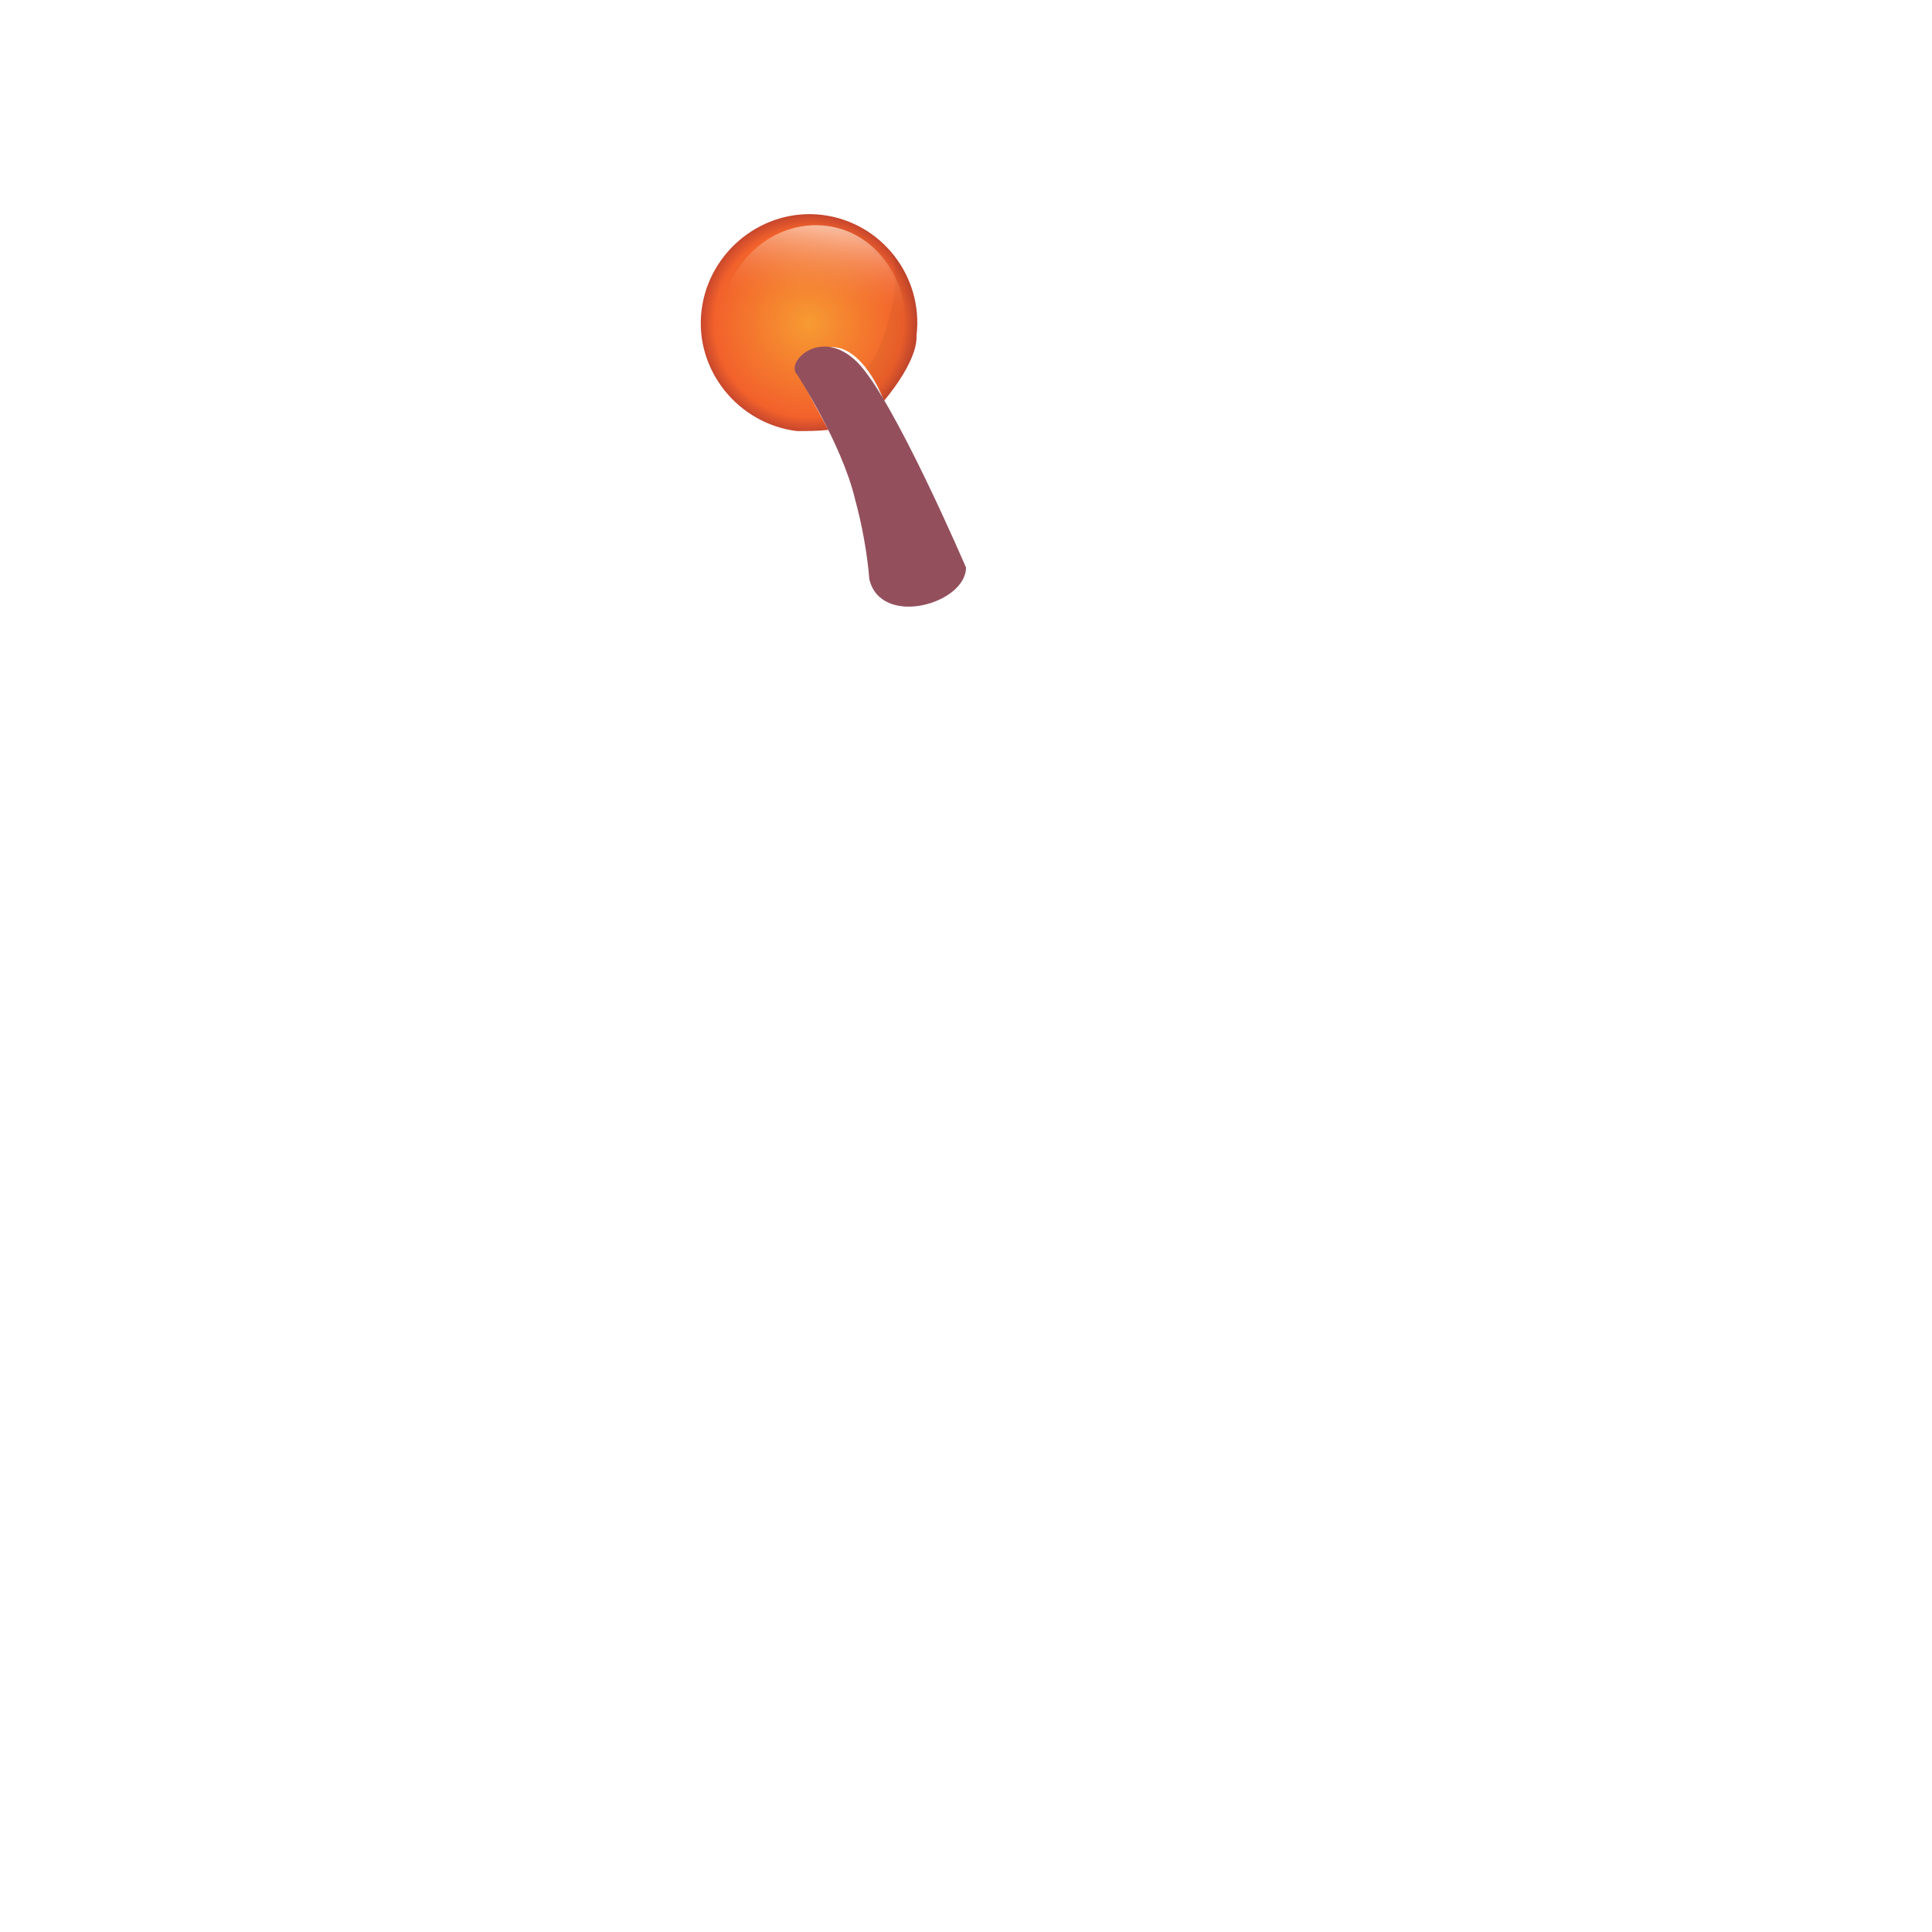
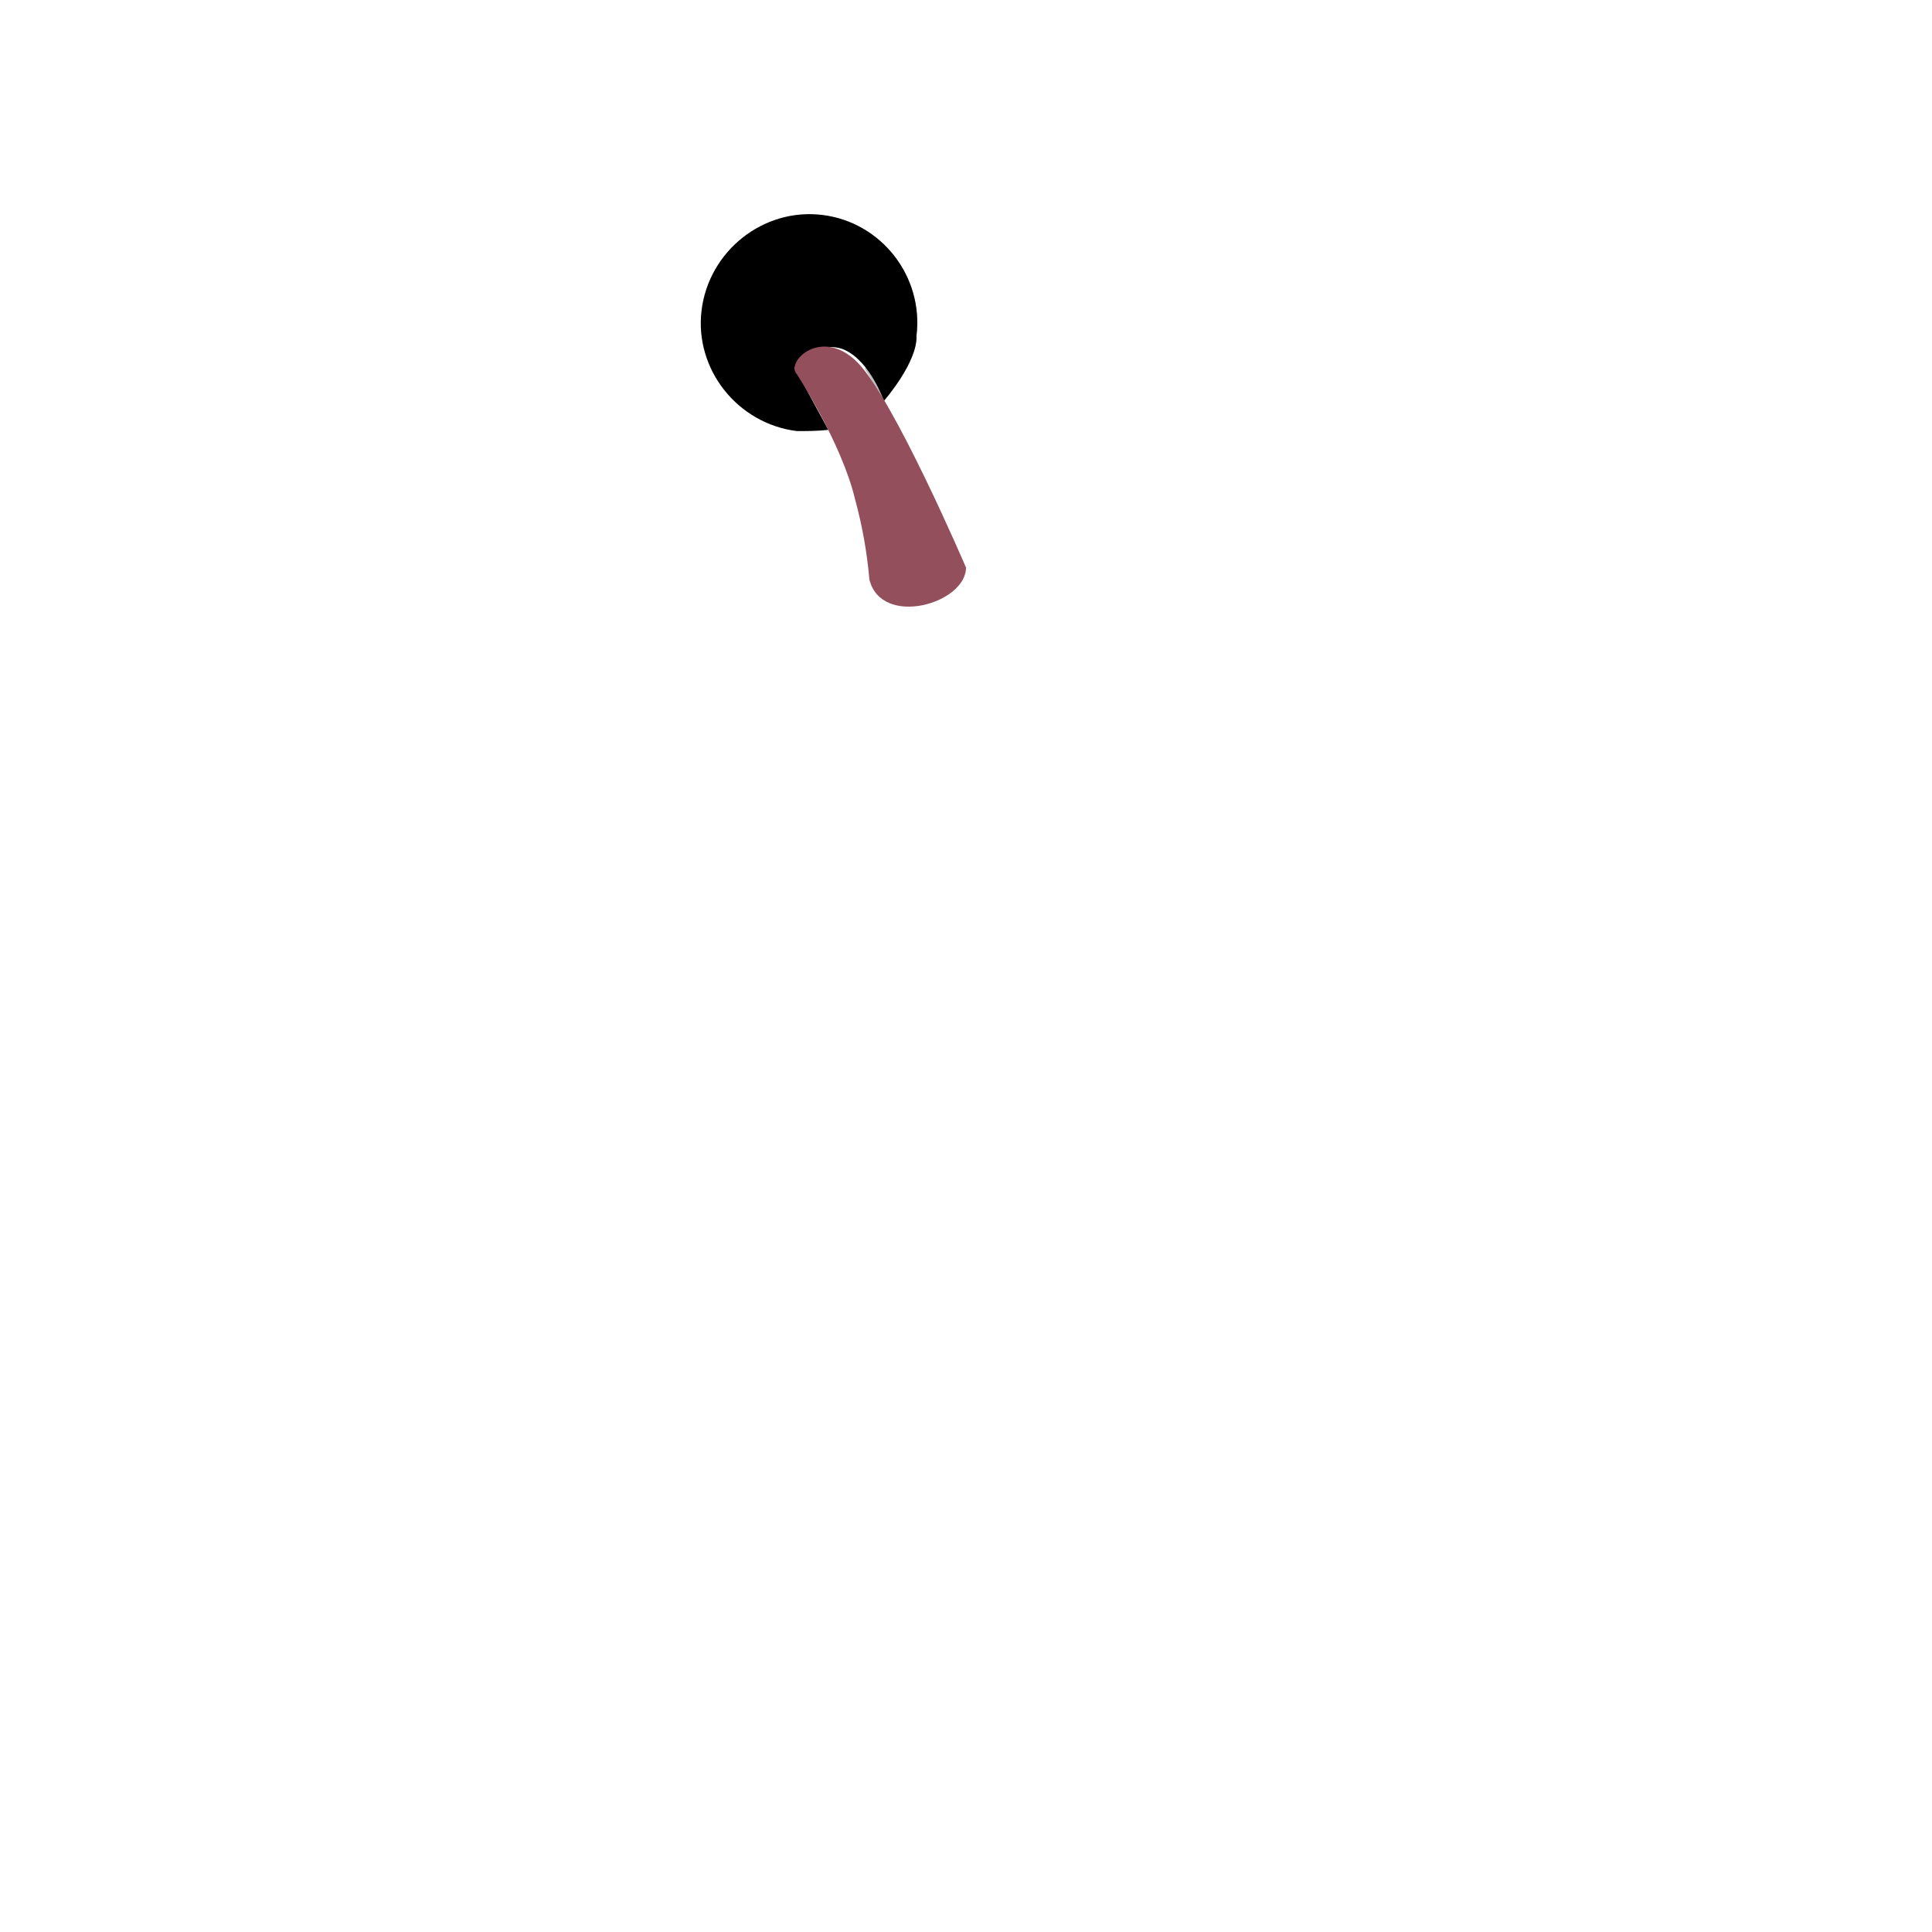
<svg xmlns="http://www.w3.org/2000/svg" xmlns:xlink="http://www.w3.org/1999/xlink" version="1.1" id="Layer_1" x="0px" y="0px" viewBox="0 0 160 160" style="enable-background:new 0 0 160 160;" xml:space="preserve">
-   <style type="text/css">
- 	.st0{fill:url(#SVGID_1_);}
+   <defs id="defs81" />
+   <style type="text/css" id="style2">
	.st1{opacity:5.000000e-02;}
	.st2{fill:url(#SVGID_2_);}
	.st3{fill:#93505C;}
	.st4{fill:url(#SVGID_3_);}
	.st5{clip-path:url(#SVGID_5_);}
	.st6{fill:url(#SVGID_6_);}
	.st7{fill:url(#SVGID_7_);}
	.st8{clip-path:url(#SVGID_9_);}
	.st9{fill:url(#SVGID_10_);}
</style>
-   <radialGradient id="SVGID_1_" cx="258.38" cy="-430.562" r="8.997" gradientTransform="matrix(0.9931 0.1172 0.1172 -0.9931 -139.1404 -431.1189)" gradientUnits="userSpaceOnUse">
-     <stop offset="0" style="stop-color:#F79B32" />
-     <stop offset="0.87" style="stop-color:#F2612B" />
-     <stop offset="1" style="stop-color:#C6462D" />
-   </radialGradient>
-   <path class="st0" d="M75.9,27.8c0.1,2.2-2.7,5.4-2.7,5.4S72.1,30,70,29s-4.9,1.2-4,1.8l2.6,4.8c-0.9,0.1-1.8,0.1-2.6,0.1  c-4.9-0.6-8.5-5.1-7.9-10s5.1-8.5,10-7.9C73,18.4,76.5,22.9,75.9,27.8C75.9,27.8,75.9,27.8,75.9,27.8L75.9,27.8z" />
-   <g class="st1">
-     <path d="M75.9,27.8c0.1,2.2-2.7,5.4-2.7,5.4l-1.6-2.7c1,0,3.6-7.3,2.1-9.7C75.4,22.7,76.2,25.3,75.9,27.8z" />
+   <path class="st0" d="M75.9,27.8c0.1,2.2-2.7,5.4-2.7,5.4S72.1,30,70,29s-4.9,1.2-4,1.8l2.6,4.8c-0.9,0.1-1.8,0.1-2.6,0.1  c-4.9-0.6-8.5-5.1-7.9-10s5.1-8.5,10-7.9C73,18.4,76.5,22.9,75.9,27.8C75.9,27.8,75.9,27.8,75.9,27.8L75.9,27.8z" id="path13" style="fill-opacity:1" />
+   <g class="st1" id="g17" style="fill:#010101;fill-opacity:1;opacity:0.25">
+     <path d="M75.9,27.8c0.1,2.2-2.7,5.4-2.7,5.4l-1.6-2.7c1,0,3.6-7.3,2.1-9.7C75.4,22.7,76.2,25.3,75.9,27.8z" id="path15" style="fill:#010101;fill-opacity:1" />
  </g>
  <linearGradient id="SVGID_2_" gradientUnits="userSpaceOnUse" x1="-102.793" y1="-431.084" x2="-102.793" y2="-422.235" gradientTransform="matrix(0.9 0.11 0.12 -0.99 211.81 -390.19)">
-     <stop offset="0" style="stop-color:#F27331;stop-opacity:0" />
-     <stop offset="0.81" style="stop-color:#FFFCEF;stop-opacity:0.7" />
-     <stop offset="1" style="stop-color:#FFFFFF;stop-opacity:0.8" />
+     <stop offset="0" style="stop-color:#F27331;stop-opacity:0" id="stop19" />
+     <stop offset="0.81" style="stop-color:#FFFCEF;stop-opacity:0.7" id="stop21" />
+     <stop offset="1" style="stop-color:#FFFFFF;stop-opacity:0.8" id="stop23" />
  </linearGradient>
-   <path class="st2" d="M75,28.1c-0.7,1.6-4.1-2.6-7.4-2.9s-7.4,2.6-7.9,1c0.5-4.6,4.4-8,8.7-7.5S75.5,23.5,75,28.1z" />
-   <path class="st3" d="M66,31c0,0,3.7,5.7,4.8,10.3c0.6,2.2,1,4.4,1.2,6.7c1,4,8,2,8-1c0,0-6-14-9-17S65,30,66,31z" />
+   <path class="st3" d="M66,31c0,0,3.7,5.7,4.8,10.3c0.6,2.2,1,4.4,1.2,6.7c1,4,8,2,8-1c0,0-6-14-9-17S65,30,66,31z" id="path28" />
  <linearGradient id="SVGID_3_" gradientUnits="userSpaceOnUse" x1="646.81" y1="-686.71" x2="646.81" y2="-669.66" gradientTransform="matrix(1 0 0 -1 0 162)">
-     <stop offset="0" style="stop-color:#A66707" />
-     <stop offset="1" style="stop-color:#000000" />
+     <stop offset="0" style="stop-color:#A66707" id="stop30" />
+     <stop offset="1" style="stop-color:#000000" id="stop32" />
  </linearGradient>
-   <path class="st4" d="M648.3,843.1c-0.5,0-1,0-1.5-0.1c-0.9-0.1-1.3,5.4-2.5,5.7s-1.7-6.4-2.5-6.6c-2.4-0.7-6.5-1.8-8.3-2.9  c-4-2.6-4.4-5.7-4.4-7c0-2.4,7.5,5.4,19,5.4h0.5c7.9,0,12.8-2.5,13.7-3s2.4-0.7,2.4,1.6c0,1.1-1.8,2.8-4.7,4.2  c-0.7,0.4-0.9,8.4-2.4,8s-1.7-6.4-2.7-6.1C652.7,842.8,650.5,843.1,648.3,843.1z" />
-   <g>
-     <defs>
+   <path class="st4" d="M648.3,843.1c-0.5,0-1,0-1.5-0.1c-0.9-0.1-1.3,5.4-2.5,5.7s-1.7-6.4-2.5-6.6c-2.4-0.7-6.5-1.8-8.3-2.9  c-4-2.6-4.4-5.7-4.4-7c0-2.4,7.5,5.4,19,5.4h0.5c7.9,0,12.8-2.5,13.7-3s2.4-0.7,2.4,1.6c0,1.1-1.8,2.8-4.7,4.2  c-0.7,0.4-0.9,8.4-2.4,8s-1.7-6.4-2.7-6.1C652.7,842.8,650.5,843.1,648.3,843.1z" id="path35" />
+   <g id="g52">
+     <defs id="defs38">
      <path id="SVGID_4_" d="M648.3,843.1c-0.5,0-1,0-1.5-0.1c-0.9-0.1-1.3,5.4-2.5,5.7s-1.7-6.4-2.5-6.6c-2.4-0.7-6.5-1.8-8.3-2.9    c-4-2.6-4.4-5.7-4.4-7c0-2.4,7.5,5.4,19,5.4h0.5c7.9,0,12.8-2.5,13.7-3s2.4-0.7,2.4,1.6c0,1.1-1.8,2.8-4.7,4.2    c-0.7,0.4-0.9,8.4-2.4,8s-1.7-6.4-2.7-6.1C652.7,842.8,650.5,843.1,648.3,843.1z" />
    </defs>
    <clipPath id="SVGID_5_">
-       <use xlink:href="#SVGID_4_" style="overflow:visible;" />
+       <use xlink:href="#SVGID_4_" style="overflow:visible;" id="use40" />
    </clipPath>
-     <g class="st5">
+     <g class="st5" clip-path="url(#SVGID_5_)" id="g50">
      <linearGradient id="SVGID_6_" gradientUnits="userSpaceOnUse" x1="568.985" y1="-1092.15" x2="568.985" y2="739.07" gradientTransform="matrix(1 0 0 -1 0 162)">
-         <stop offset="0" style="stop-color:#A66707" />
-         <stop offset="1" style="stop-color:#000000" />
+         <stop offset="0" style="stop-color:#A66707" id="stop43" />
+         <stop offset="1" style="stop-color:#000000" id="stop45" />
      </linearGradient>
-       <rect x="65.9" y="-577.1" class="st6" width="1006.2" height="1831.2" />
+       <rect x="65.9" y="-577.1" class="st6" width="1006.2" height="1831.2" id="rect48" />
    </g>
  </g>
  <linearGradient id="SVGID_7_" gradientUnits="userSpaceOnUse" x1="-89.19" y1="-685.71" x2="-89.19" y2="-668.66" gradientTransform="matrix(1 0 0 -1 0 162)">
-     <stop offset="0" style="stop-color:#A66707" />
-     <stop offset="1" style="stop-color:#000000" />
+     <stop offset="0" style="stop-color:#A66707" id="stop54" />
+     <stop offset="1" style="stop-color:#000000" id="stop56" />
  </linearGradient>
-   <path class="st7" d="M-87.7,842.1c-0.5,0-1,0-1.5-0.1c-0.9-0.1-1.3,5.4-2.6,5.7s-1.7-6.4-2.5-6.6c-2.4-0.7-6.5-1.8-8.3-2.9  c-4-2.6-4.4-5.7-4.4-7c0-2.4,7.5,5.4,19,5.4h0.5c7.9,0,12.8-2.5,13.7-3s2.4-0.7,2.4,1.6c0,1.1-1.8,2.8-4.7,4.2  c-0.7,0.4-0.9,8.4-2.4,8s-1.7-6.4-2.7-6.1C-83.3,841.8-85.5,842.1-87.7,842.1z" />
-   <g>
-     <defs>
+   <path class="st7" d="M-87.7,842.1c-0.5,0-1,0-1.5-0.1c-0.9-0.1-1.3,5.4-2.6,5.7s-1.7-6.4-2.5-6.6c-2.4-0.7-6.5-1.8-8.3-2.9  c-4-2.6-4.4-5.7-4.4-7c0-2.4,7.5,5.4,19,5.4h0.5c7.9,0,12.8-2.5,13.7-3s2.4-0.7,2.4,1.6c0,1.1-1.8,2.8-4.7,4.2  c-0.7,0.4-0.9,8.4-2.4,8s-1.7-6.4-2.7-6.1C-83.3,841.8-85.5,842.1-87.7,842.1z" id="path59" />
+   <g id="g76">
+     <defs id="defs62">
      <path id="SVGID_8_" d="M-87.7,842.1c-0.5,0-1,0-1.5-0.1c-0.9-0.1-1.3,5.4-2.6,5.7s-1.7-6.4-2.5-6.6c-2.4-0.7-6.5-1.8-8.3-2.9    c-4-2.6-4.4-5.7-4.4-7c0-2.4,7.5,5.4,19,5.4h0.5c7.9,0,12.8-2.5,13.7-3s2.4-0.7,2.4,1.6c0,1.1-1.8,2.8-4.7,4.2    c-0.7,0.4-0.9,8.4-2.4,8s-1.7-6.4-2.7-6.1C-83.3,841.8-85.5,842.1-87.7,842.1z" />
    </defs>
    <clipPath id="SVGID_9_">
-       <use xlink:href="#SVGID_8_" style="overflow:visible;" />
+       <use xlink:href="#SVGID_8_" style="overflow:visible;" id="use64" />
    </clipPath>
-     <g class="st8">
+     <g class="st8" clip-path="url(#SVGID_9_)" id="g74">
      <linearGradient id="SVGID_10_" gradientUnits="userSpaceOnUse" x1="-167.015" y1="-1091.15" x2="-167.015" y2="740.07" gradientTransform="matrix(1 0 0 -1 0 162)">
-         <stop offset="0" style="stop-color:#A66707" />
-         <stop offset="1" style="stop-color:#000000" />
+         <stop offset="0" style="stop-color:#A66707" id="stop67" />
+         <stop offset="1" style="stop-color:#000000" id="stop69" />
      </linearGradient>
-       <rect x="-670.1" y="-578.1" class="st9" width="1006.2" height="1831.2" />
+       <rect x="-670.1" y="-578.1" class="st9" width="1006.2" height="1831.2" id="rect72" />
    </g>
  </g>
</svg>
